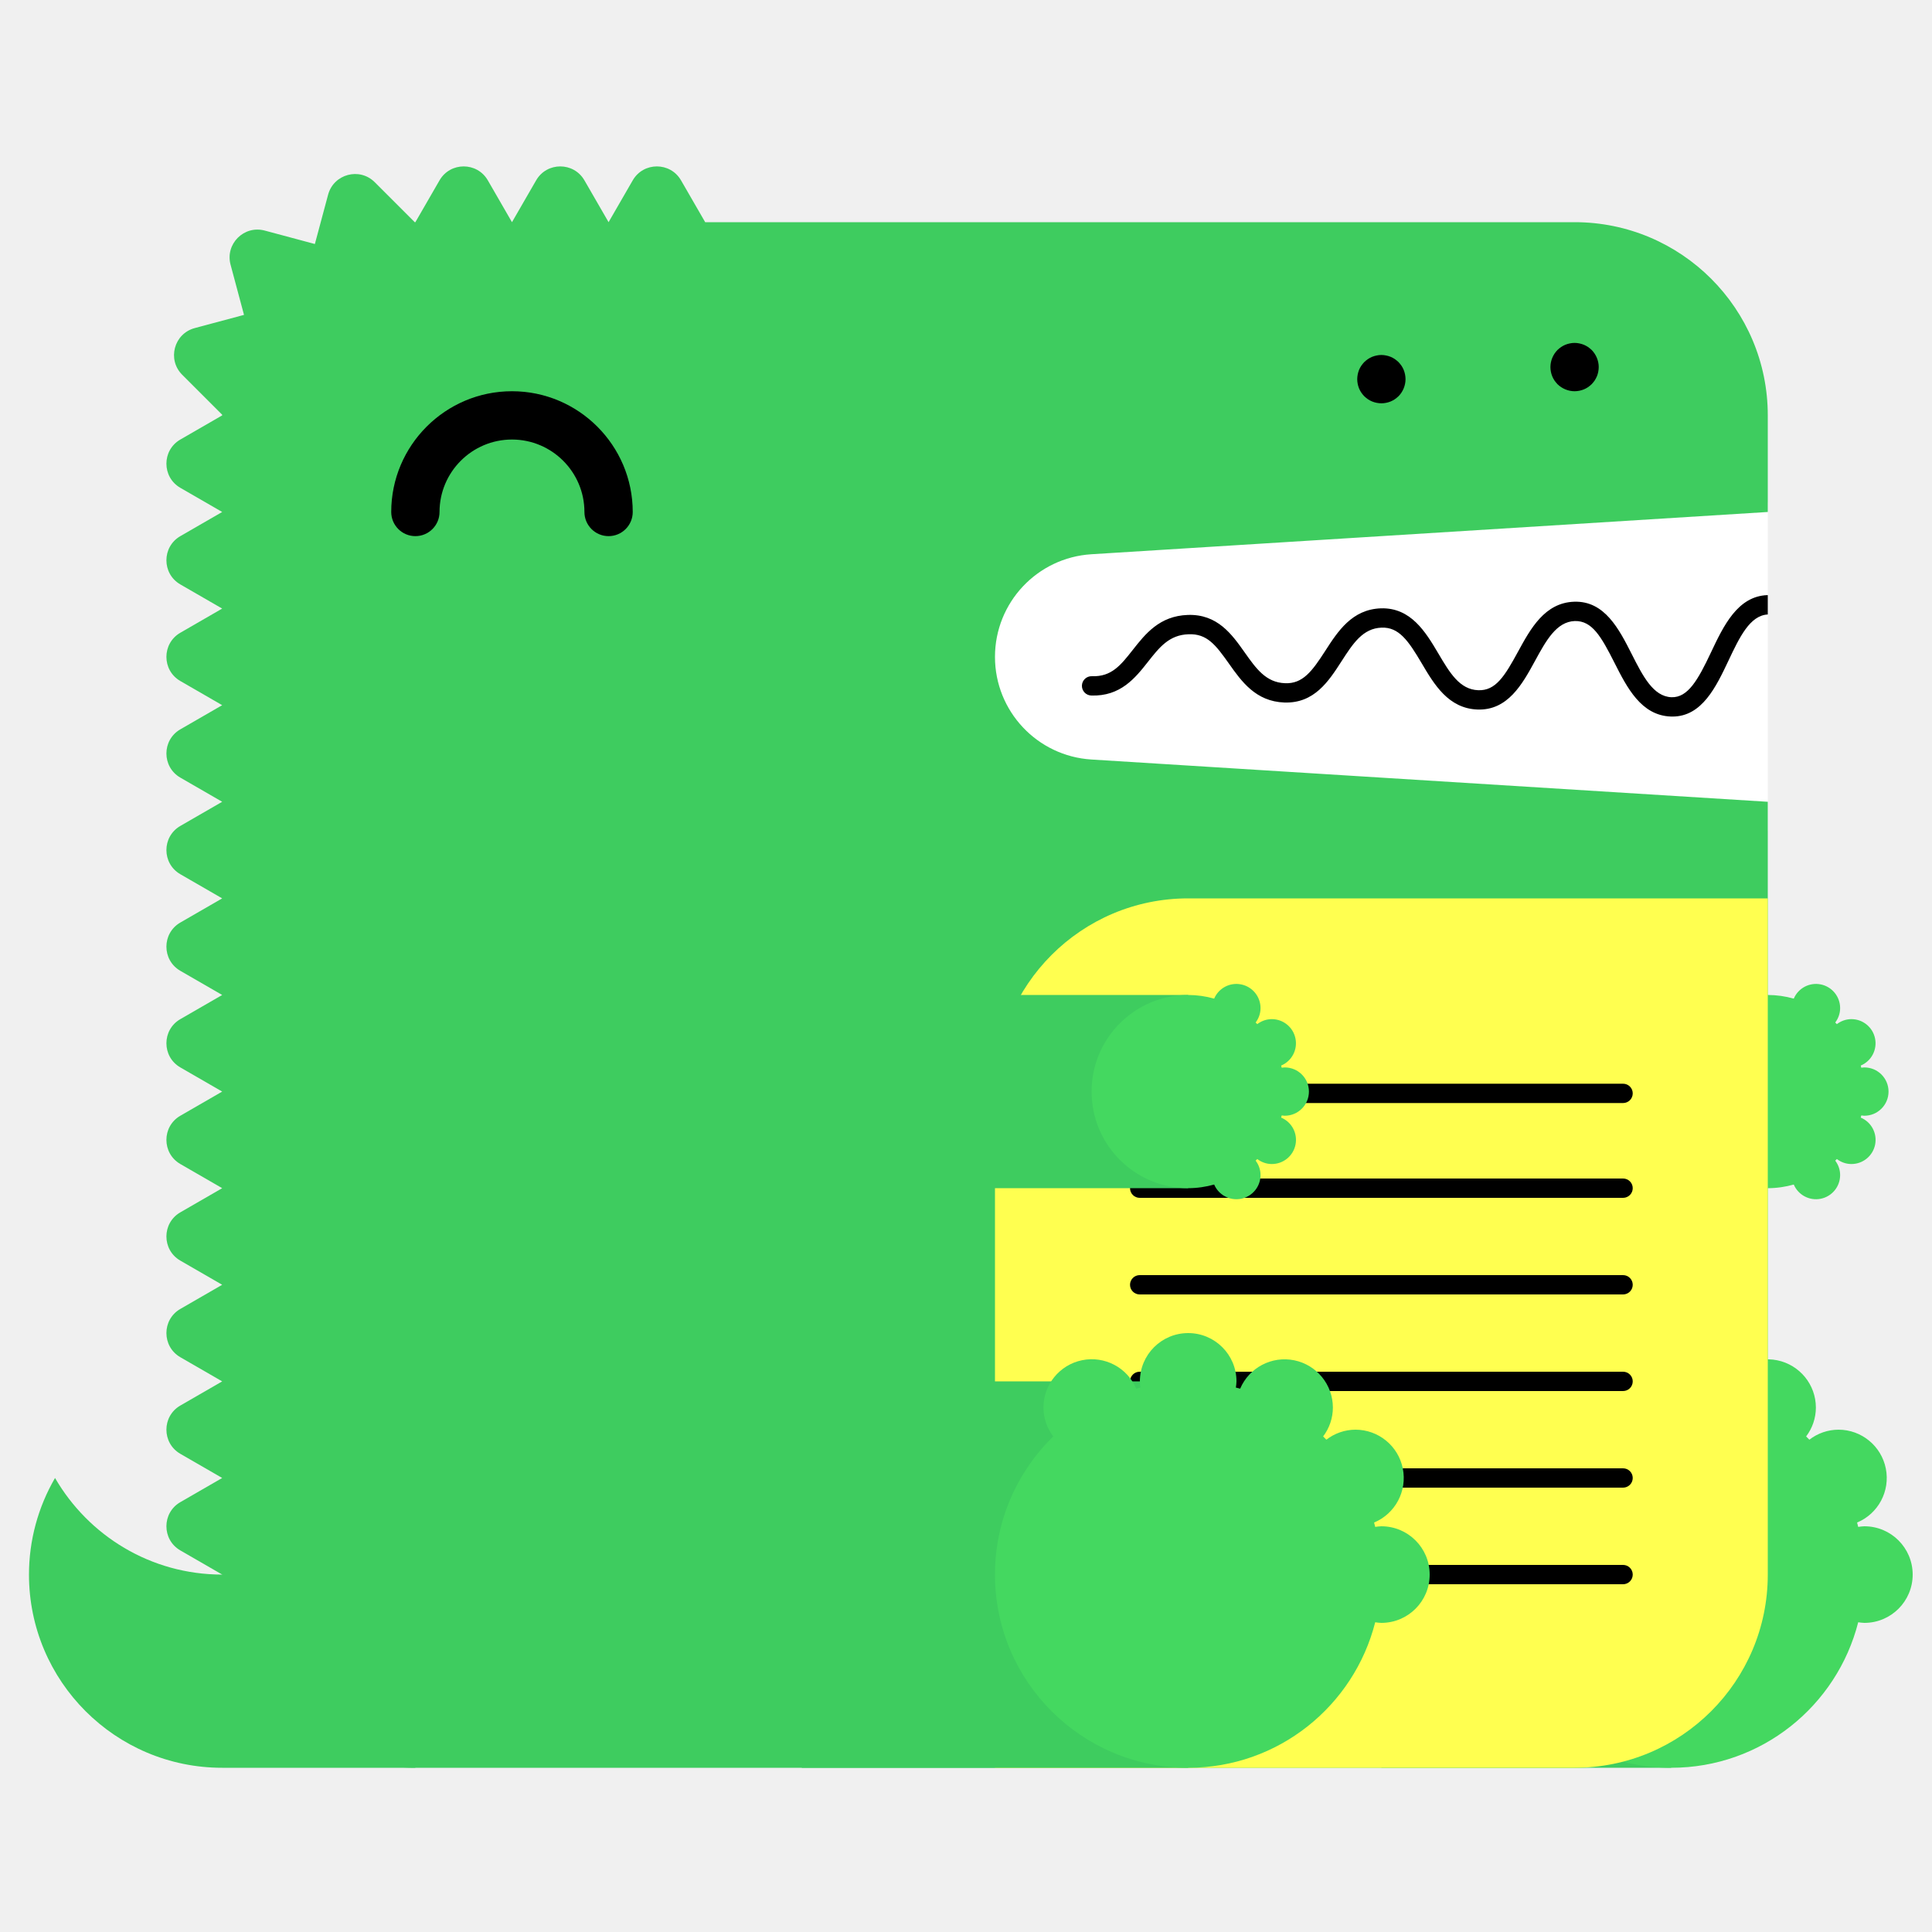
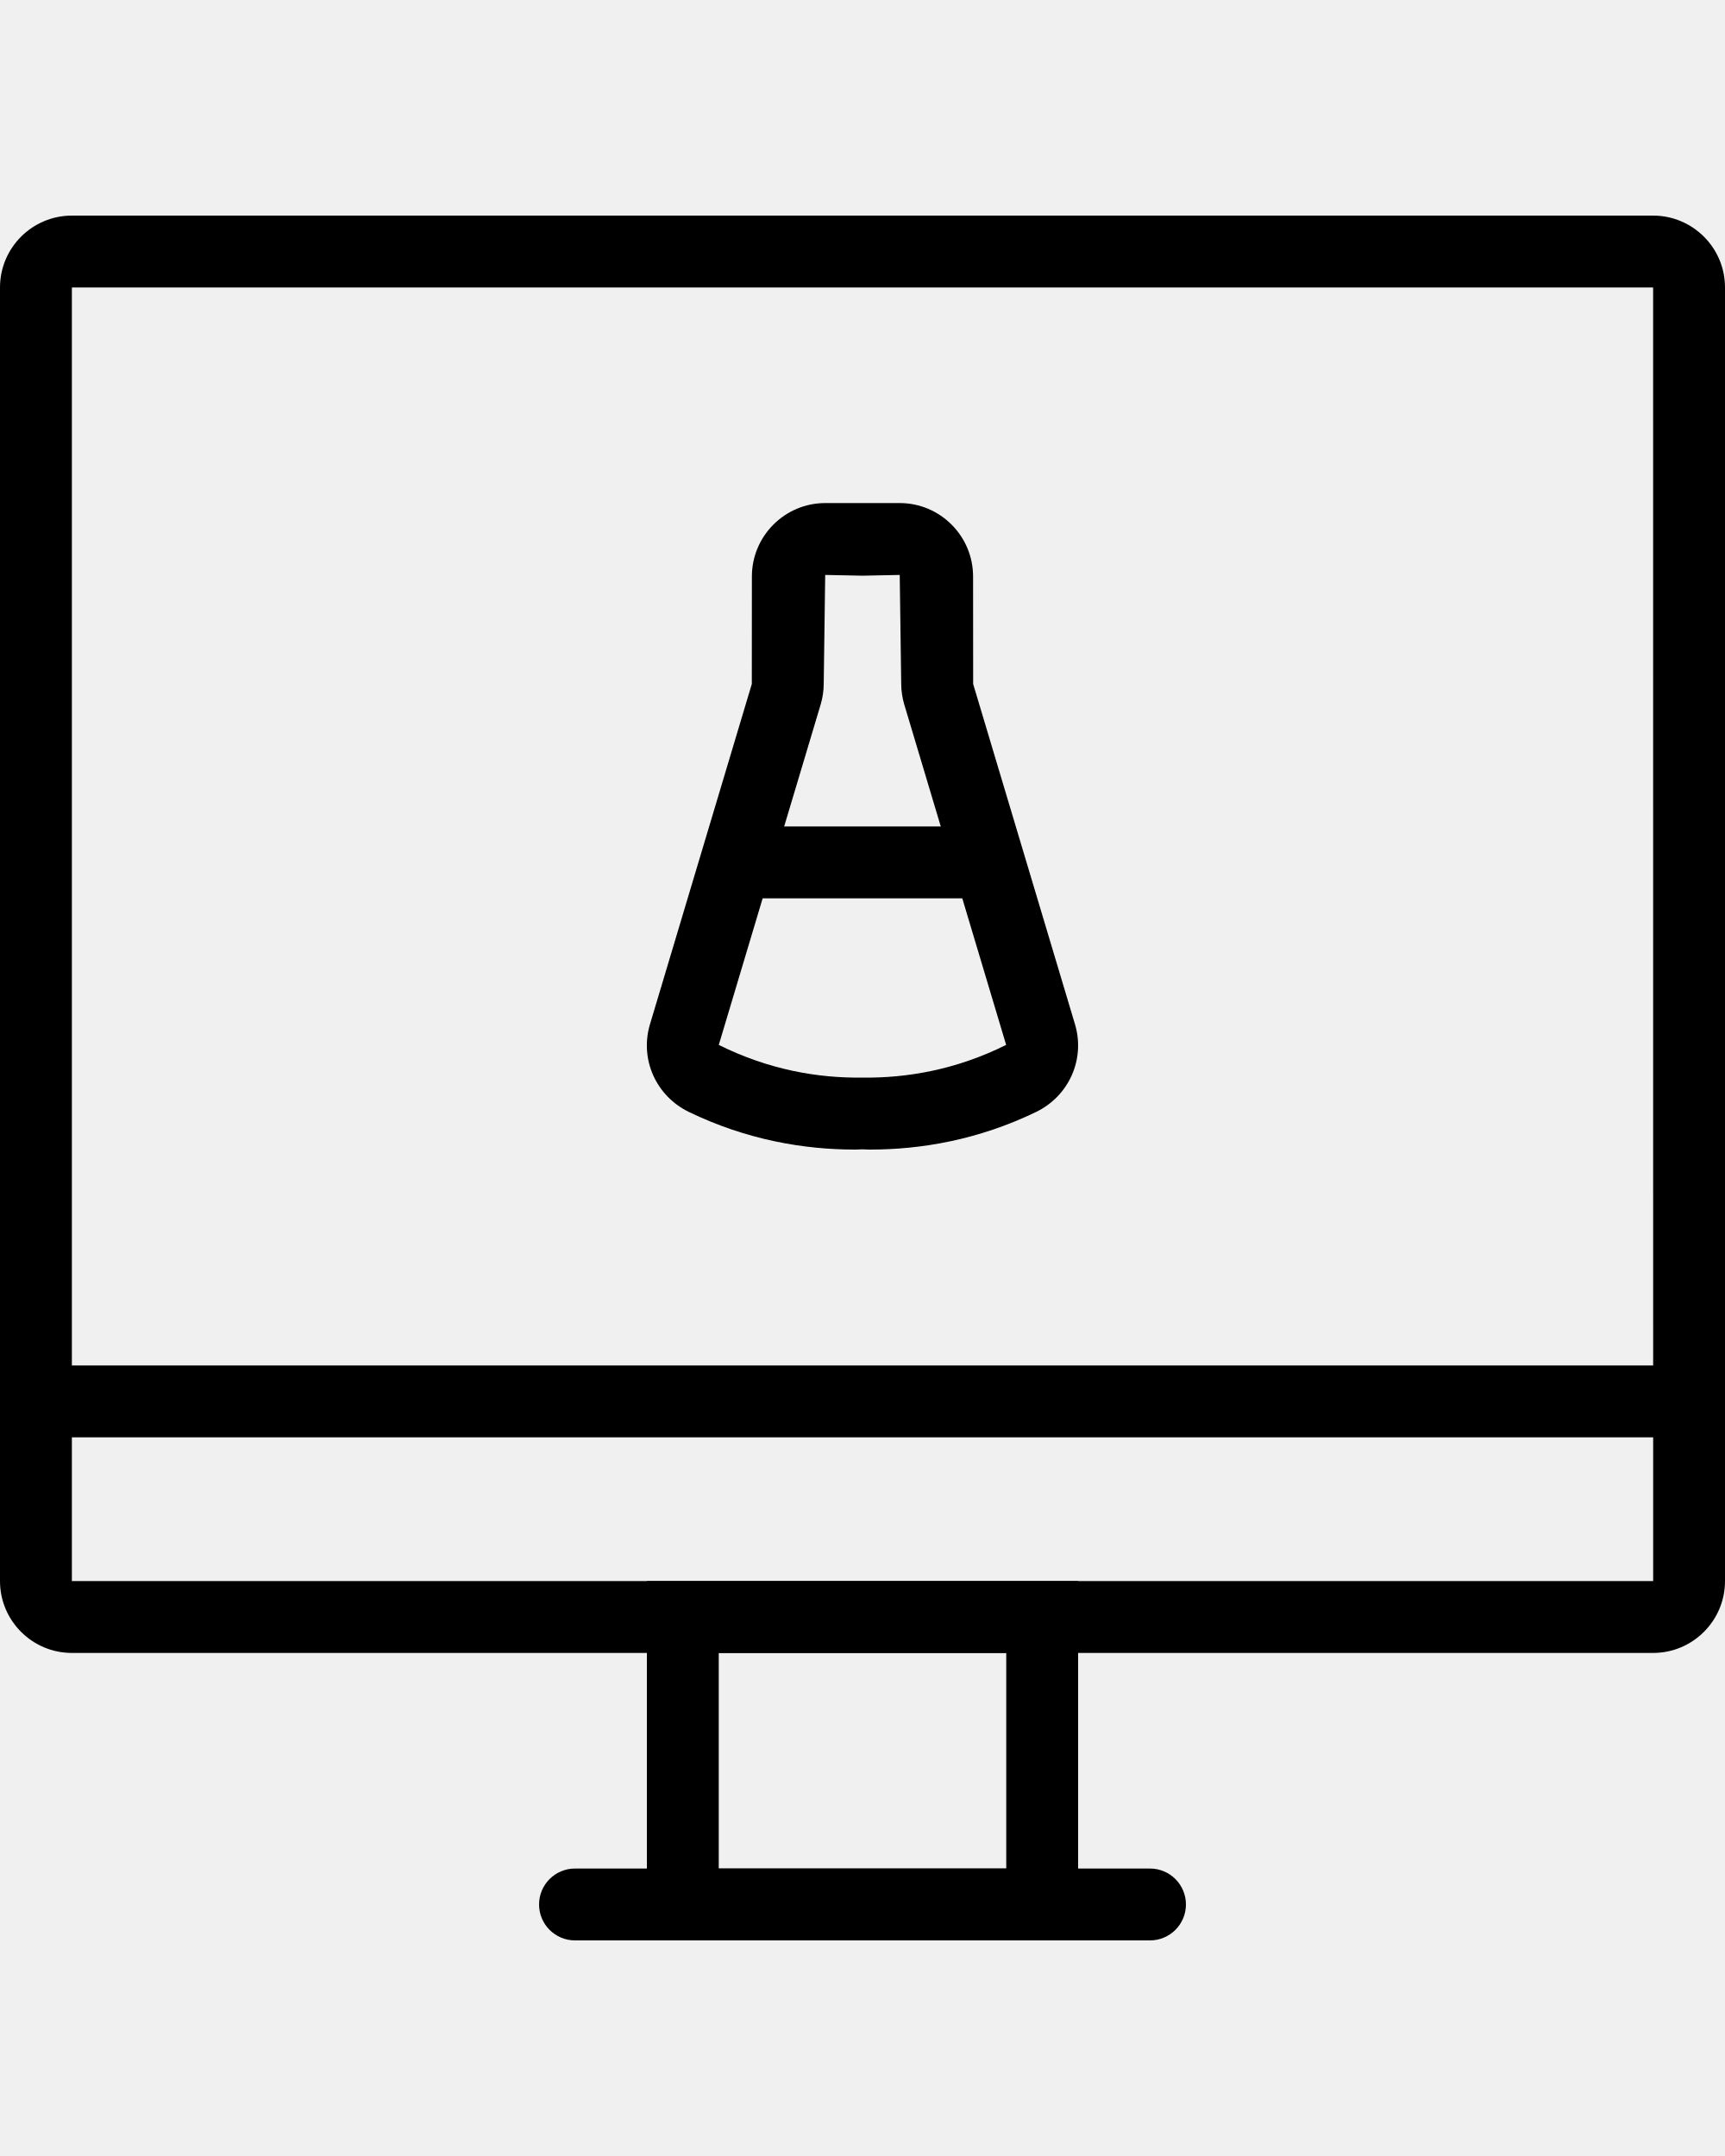
- <svg xmlns="http://www.w3.org/2000/svg" width="200" height="200" viewBox="0 0 200 200">
-   <g fill="none" fill-rule="evenodd">
-     <path fill="#FFF" d="M99 52h84v34H99z" />
-     <path d="M23 163c-7.398 0-13.843-4.027-17.303-10A19.886 19.886 0 0 0 3 163c0 11.046 8.954 20 20 20h20v-20H23z" fill="#3ECC5F" />
-     <path d="M112.98 57.376L183 53V43c0-11.046-8.954-20-20-20H73l-2.5-4.33c-1.112-1.925-3.889-1.925-5 0L63 23l-2.5-4.33c-1.111-1.925-3.889-1.925-5 0L53 23l-2.5-4.33c-1.111-1.925-3.889-1.925-5 0L43 23c-.022 0-.042.003-.065.003l-4.142-4.141c-1.57-1.571-4.252-.853-4.828 1.294l-1.369 5.104-5.192-1.392c-2.148-.575-4.111 1.389-3.535 3.536l1.39 5.193-5.102 1.367c-2.148.576-2.867 3.259-1.296 4.83l4.142 4.142c0 .021-.003.042-.003.064l-4.33 2.5c-1.925 1.111-1.925 3.889 0 5L23 53l-4.33 2.5c-1.925 1.111-1.925 3.889 0 5L23 63l-4.33 2.5c-1.925 1.111-1.925 3.889 0 5L23 73l-4.33 2.5c-1.925 1.111-1.925 3.889 0 5L23 83l-4.33 2.5c-1.925 1.111-1.925 3.889 0 5L23 93l-4.33 2.5c-1.925 1.111-1.925 3.889 0 5L23 103l-4.33 2.5c-1.925 1.111-1.925 3.889 0 5L23 113l-4.33 2.5c-1.925 1.111-1.925 3.889 0 5L23 123l-4.33 2.5c-1.925 1.111-1.925 3.889 0 5L23 133l-4.33 2.5c-1.925 1.111-1.925 3.889 0 5L23 143l-4.33 2.5c-1.925 1.111-1.925 3.889 0 5L23 153l-4.33 2.5c-1.925 1.111-1.925 3.889 0 5L23 163c0 11.046 8.954 20 20 20h120c11.046 0 20-8.954 20-20V83l-70.02-4.376A10.645 10.645 0 0 1 103 68c0-5.621 4.37-10.273 9.98-10.624" fill="#3ECC5F" />
-     <path fill="#3ECC5F" d="M143 183h30v-40h-30z" />
-     <path d="M193 158c-.219 0-.428.037-.639.064-.038-.15-.074-.301-.116-.451A5 5 0 0 0 190.32 148a4.96 4.96 0 0 0-3.016 1.036 26.531 26.531 0 0 0-.335-.336 4.955 4.955 0 0 0 1.011-2.987 5 5 0 0 0-9.599-1.959c-.148-.042-.297-.077-.445-.115.027-.211.064-.42.064-.639a5 5 0 0 0-5-5 5 5 0 0 0-5 5c0 .219.037.428.064.639-.148.038-.297.073-.445.115a4.998 4.998 0 0 0-9.599 1.959c0 1.125.384 2.151 1.011 2.987-3.717 3.632-6.031 8.693-6.031 14.3 0 11.046 8.954 20 20 20 9.339 0 17.16-6.41 19.361-15.064.211.027.42.064.639.064a5 5 0 0 0 5-5 5 5 0 0 0-5-5" fill="#44D860" />
-     <path fill="#3ECC5F" d="M153 123h30v-20h-30z" />
-     <path d="M193 115.5a2.5 2.5 0 1 0 0-5c-.109 0-.214.019-.319.032-.02-.075-.037-.15-.058-.225a2.501 2.501 0 0 0-.963-4.807c-.569 0-1.088.197-1.508.518a6.653 6.653 0 0 0-.168-.168c.314-.417.506-.931.506-1.494a2.5 2.5 0 0 0-4.8-.979A9.987 9.987 0 0 0 183 103c-5.522 0-10 4.478-10 10s4.478 10 10 10c.934 0 1.833-.138 2.69-.377a2.5 2.5 0 0 0 4.8-.979c0-.563-.192-1.077-.506-1.494.057-.055.113-.111.168-.168.42.321.939.518 1.508.518a2.5 2.5 0 0 0 .963-4.807c.021-.074.038-.15.058-.225.105.013.21.032.319.032" fill="#44D860" />
-     <path d="M63 55.5a2.5 2.5 0 0 1-2.5-2.5c0-4.136-3.364-7.5-7.5-7.5s-7.5 3.364-7.5 7.5a2.5 2.5 0 1 1-5 0c0-6.893 5.607-12.5 12.5-12.5S65.5 46.107 65.5 53a2.5 2.5 0 0 1-2.5 2.5" fill="#000" />
-     <path d="M103 183h60c11.046 0 20-8.954 20-20V93h-60c-11.046 0-20 8.954-20 20v70z" fill="#FFFF50" />
-     <path d="M168.02 124h-50.04a1 1 0 1 1 0-2h50.04a1 1 0 1 1 0 2m0 20h-50.04a1 1 0 1 1 0-2h50.04a1 1 0 1 1 0 2m0 20h-50.04a1 1 0 1 1 0-2h50.04a1 1 0 1 1 0 2m0-49.814h-50.04a1 1 0 1 1 0-2h50.04a1 1 0 1 1 0 2m0 19.814h-50.04a1 1 0 1 1 0-2h50.04a1 1 0 1 1 0 2m0 20h-50.04a1 1 0 1 1 0-2h50.04a1 1 0 1 1 0 2M183 61.611c-.012 0-.022-.006-.034-.005-3.09.105-4.552 3.196-5.842 5.923-1.346 2.85-2.387 4.703-4.093 4.647-1.889-.068-2.969-2.202-4.113-4.46-1.314-2.594-2.814-5.536-5.963-5.426-3.046.104-4.513 2.794-5.807 5.167-1.377 2.528-2.314 4.065-4.121 3.994-1.927-.07-2.951-1.805-4.136-3.813-1.321-2.236-2.848-4.75-5.936-4.664-2.994.103-4.465 2.385-5.763 4.4-1.373 2.13-2.335 3.428-4.165 3.351-1.973-.07-2.992-1.51-4.171-3.177-1.324-1.873-2.816-3.993-5.895-3.89-2.928.1-4.399 1.97-5.696 3.618-1.232 1.564-2.194 2.802-4.229 2.724a1 1 0 0 0-.072 2c3.017.101 4.545-1.8 5.872-3.487 1.177-1.496 2.193-2.787 4.193-2.855 1.926-.082 2.829 1.115 4.195 3.045 1.297 1.834 2.769 3.914 5.731 4.021 3.103.104 4.596-2.215 5.918-4.267 1.182-1.834 2.202-3.417 4.15-3.484 1.793-.067 2.769 1.35 4.145 3.681 1.297 2.197 2.766 4.686 5.787 4.796 3.125.108 4.634-2.62 5.949-5.035 1.139-2.088 2.214-4.06 4.119-4.126 1.793-.042 2.728 1.595 4.111 4.33 1.292 2.553 2.757 5.445 5.825 5.556l.169.003c3.064 0 4.518-3.075 5.805-5.794 1.139-2.41 2.217-4.68 4.067-4.773v-2z" fill="#000" />
-     <path fill="#3ECC5F" d="M83 183h40v-40H83z" />
-     <path d="M143 158c-.219 0-.428.037-.639.064-.038-.15-.074-.301-.116-.451A5 5 0 0 0 140.32 148a4.96 4.96 0 0 0-3.016 1.036 26.531 26.531 0 0 0-.335-.336 4.955 4.955 0 0 0 1.011-2.987 5 5 0 0 0-9.599-1.959c-.148-.042-.297-.077-.445-.115.027-.211.064-.42.064-.639a5 5 0 0 0-5-5 5 5 0 0 0-5 5c0 .219.037.428.064.639-.148.038-.297.073-.445.115a4.998 4.998 0 0 0-9.599 1.959c0 1.125.384 2.151 1.011 2.987-3.717 3.632-6.031 8.693-6.031 14.3 0 11.046 8.954 20 20 20 9.339 0 17.16-6.41 19.361-15.064.211.027.42.064.639.064a5 5 0 0 0 5-5 5 5 0 0 0-5-5" fill="#44D860" />
-     <path fill="#3ECC5F" d="M83 123h40v-20H83z" />
-     <path d="M133 115.5a2.5 2.5 0 1 0 0-5c-.109 0-.214.019-.319.032-.02-.075-.037-.15-.058-.225a2.501 2.501 0 0 0-.963-4.807c-.569 0-1.088.197-1.508.518a6.653 6.653 0 0 0-.168-.168c.314-.417.506-.931.506-1.494a2.5 2.5 0 0 0-4.8-.979A9.987 9.987 0 0 0 123 103c-5.522 0-10 4.478-10 10s4.478 10 10 10c.934 0 1.833-.138 2.69-.377a2.5 2.5 0 0 0 4.8-.979c0-.563-.192-1.077-.506-1.494.057-.055.113-.111.168-.168.42.321.939.518 1.508.518a2.5 2.5 0 0 0 .963-4.807c.021-.074.038-.15.058-.225.105.013.21.032.319.032" fill="#44D860" />
-     <path d="M143 41.75c-.16 0-.33-.02-.49-.05a2.52 2.52 0 0 1-.47-.14c-.15-.06-.29-.14-.431-.23-.13-.09-.259-.2-.38-.31-.109-.12-.219-.24-.309-.38s-.17-.28-.231-.43a2.619 2.619 0 0 1-.189-.96c0-.16.02-.33.05-.49.03-.16.08-.31.139-.47.061-.15.141-.29.231-.43.09-.13.2-.26.309-.38.121-.11.25-.22.38-.31.141-.09.281-.17.431-.23.149-.06.31-.11.47-.14.32-.07.65-.07.98 0 .159.03.32.08.47.14.149.06.29.14.43.23.13.09.259.2.38.31.11.12.22.25.31.38.09.14.17.28.23.43.06.16.11.31.14.47.029.16.05.33.05.49 0 .66-.271 1.31-.73 1.77-.121.11-.25.22-.38.31-.14.09-.281.17-.43.23a2.565 2.565 0 0 1-.96.19m20-1.25c-.66 0-1.3-.27-1.771-.73a3.802 3.802 0 0 1-.309-.38c-.09-.14-.17-.28-.231-.43a2.619 2.619 0 0 1-.189-.96c0-.66.27-1.3.729-1.77.121-.11.25-.22.38-.31.141-.09.281-.17.431-.23.149-.06.31-.11.47-.14.32-.07.66-.07.98 0 .159.03.32.08.47.14.149.06.29.14.43.23.13.09.259.2.38.31.459.47.73 1.11.73 1.77 0 .16-.021.33-.05.49-.03.16-.08.32-.14.47-.07.15-.14.29-.23.43-.09.13-.2.26-.31.38-.121.11-.25.22-.38.31-.14.09-.281.17-.43.23a2.565 2.565 0 0 1-.96.19" fill="#000" />
+ <svg xmlns="http://www.w3.org/2000/svg" version="1.1" x="0px" y="0px" viewBox="0 0 48 60" enable-background="new 0 0 48 48" xml:space="preserve" id="svg8">
+   <defs id="defs8" />
+   <g id="g6" transform="translate(0,6)">
+     <g id="g1">
+       <path d="M 46,40 H 2 C 0.897,40 0,39.103 0,38 V 2 C 0,0.897 0.897,0 2,0 h 44 c 1.103,0 2,0.897 2,2 v 36 c 0,1.103 -0.897,2 -2,2 z M 2,2 V 38 H 46.001 L 46,2 Z" id="path1" />
+     </g>
+     <g id="g2">
+       <path d="M 30,48 H 18 V 38 H 30 Z M 20,46 h 8 v -6 h -8 z" id="path2" />
+     </g>
+     <g id="g3">
+       <path d="M 32,48 H 16 c -0.552,0 -1,-0.448 -1,-1 0,-0.552 0.448,-1 1,-1 h 16 c 0.552,0 1,0.448 1,1 0,0.552 -0.448,1 -1,1 z" id="path3" />
+     </g>
+     <g id="g4">
+       <path d="M 47,34 H 1 C 0.448,34 0,33.552 0,33 0,32.448 0.448,32 1,32 h 46 c 0.552,0 1,0.448 1,1 0,0.552 -0.448,1 -1,1 z" id="path4" />
+     </g>
+     <g id="g5">
+       <path d="m 27,19 h -6 c -0.552,0 -1,-0.448 -1,-1 0,-0.552 0.448,-1 1,-1 h 6 c 0.552,0 1,0.448 1,1 0,0.552 -0.448,1 -1,1 z" id="path5" />
+     </g>
+     <path d="M 29.913,22.506 27.079,13.034 27.077,10.043 C 27.077,8.917 26.161,8 25.036,8 H 24 23.999 22.963 c -1.125,0 -2.041,0.917 -2.041,2.043 l -0.002,2.991 -2.834,9.472 c -0.29,0.97 0.167,1.996 1.086,2.44 1.609,0.777 3.196,1.046 4.625,1.046 0.069,0 0.134,-0.006 0.203,-0.007 0.068,0.001 0.133,0.007 0.203,0.007 1.429,0 3.017,-0.269 4.625,-1.046 0.918,-0.444 1.375,-1.47 1.085,-2.44 z m -5.914,1.483 c -1.233,0.016 -2.6,-0.214 -3.998,-0.91 l 2.834,-9.471 c 0.057,-0.19 0.086,-0.388 0.086,-0.587 L 22.962,10 l 1.036,0.021 v 0 H 23.999 24 v 0 L 25.036,10 l 0.041,3.021 c 0,0.199 0.029,0.396 0.086,0.587 l 2.834,9.471 c -1.397,0.695 -2.765,0.925 -3.998,0.91 z" id="path6" />
+   </g>
+   <g id="g7">
+     <rect fill="none" width="48" height="48" id="rect6" />
  </g>
</svg>
